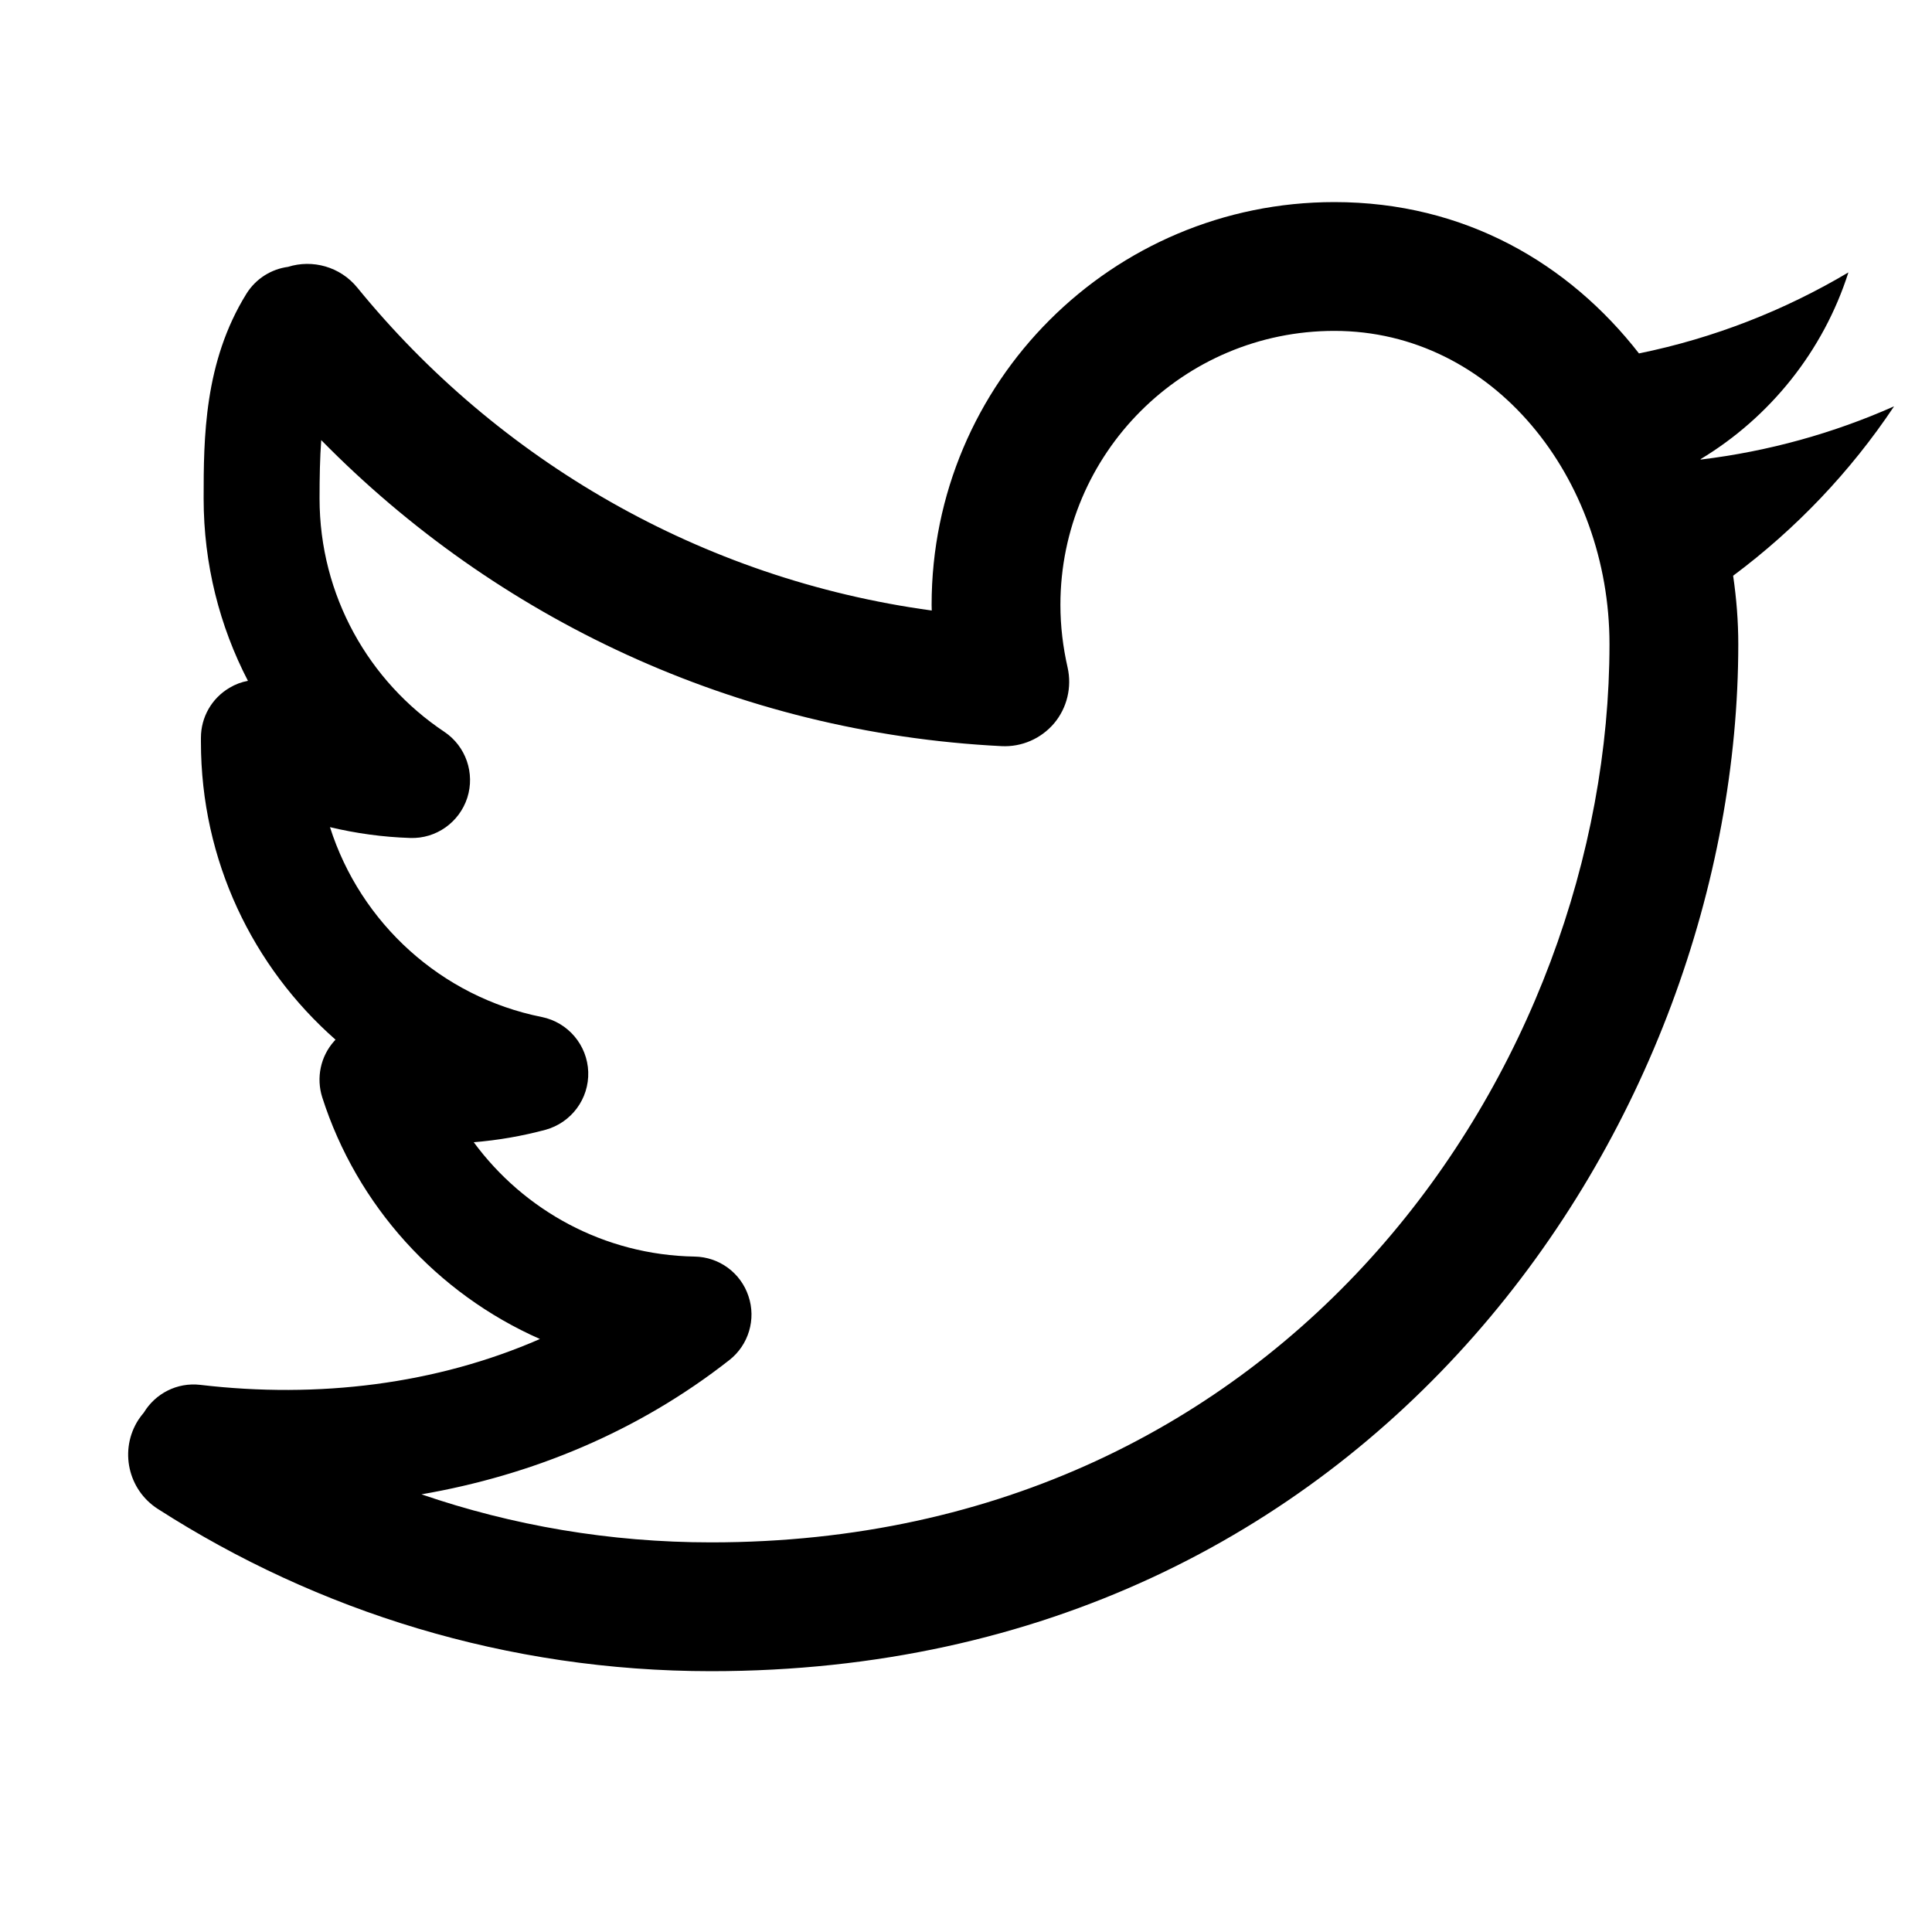
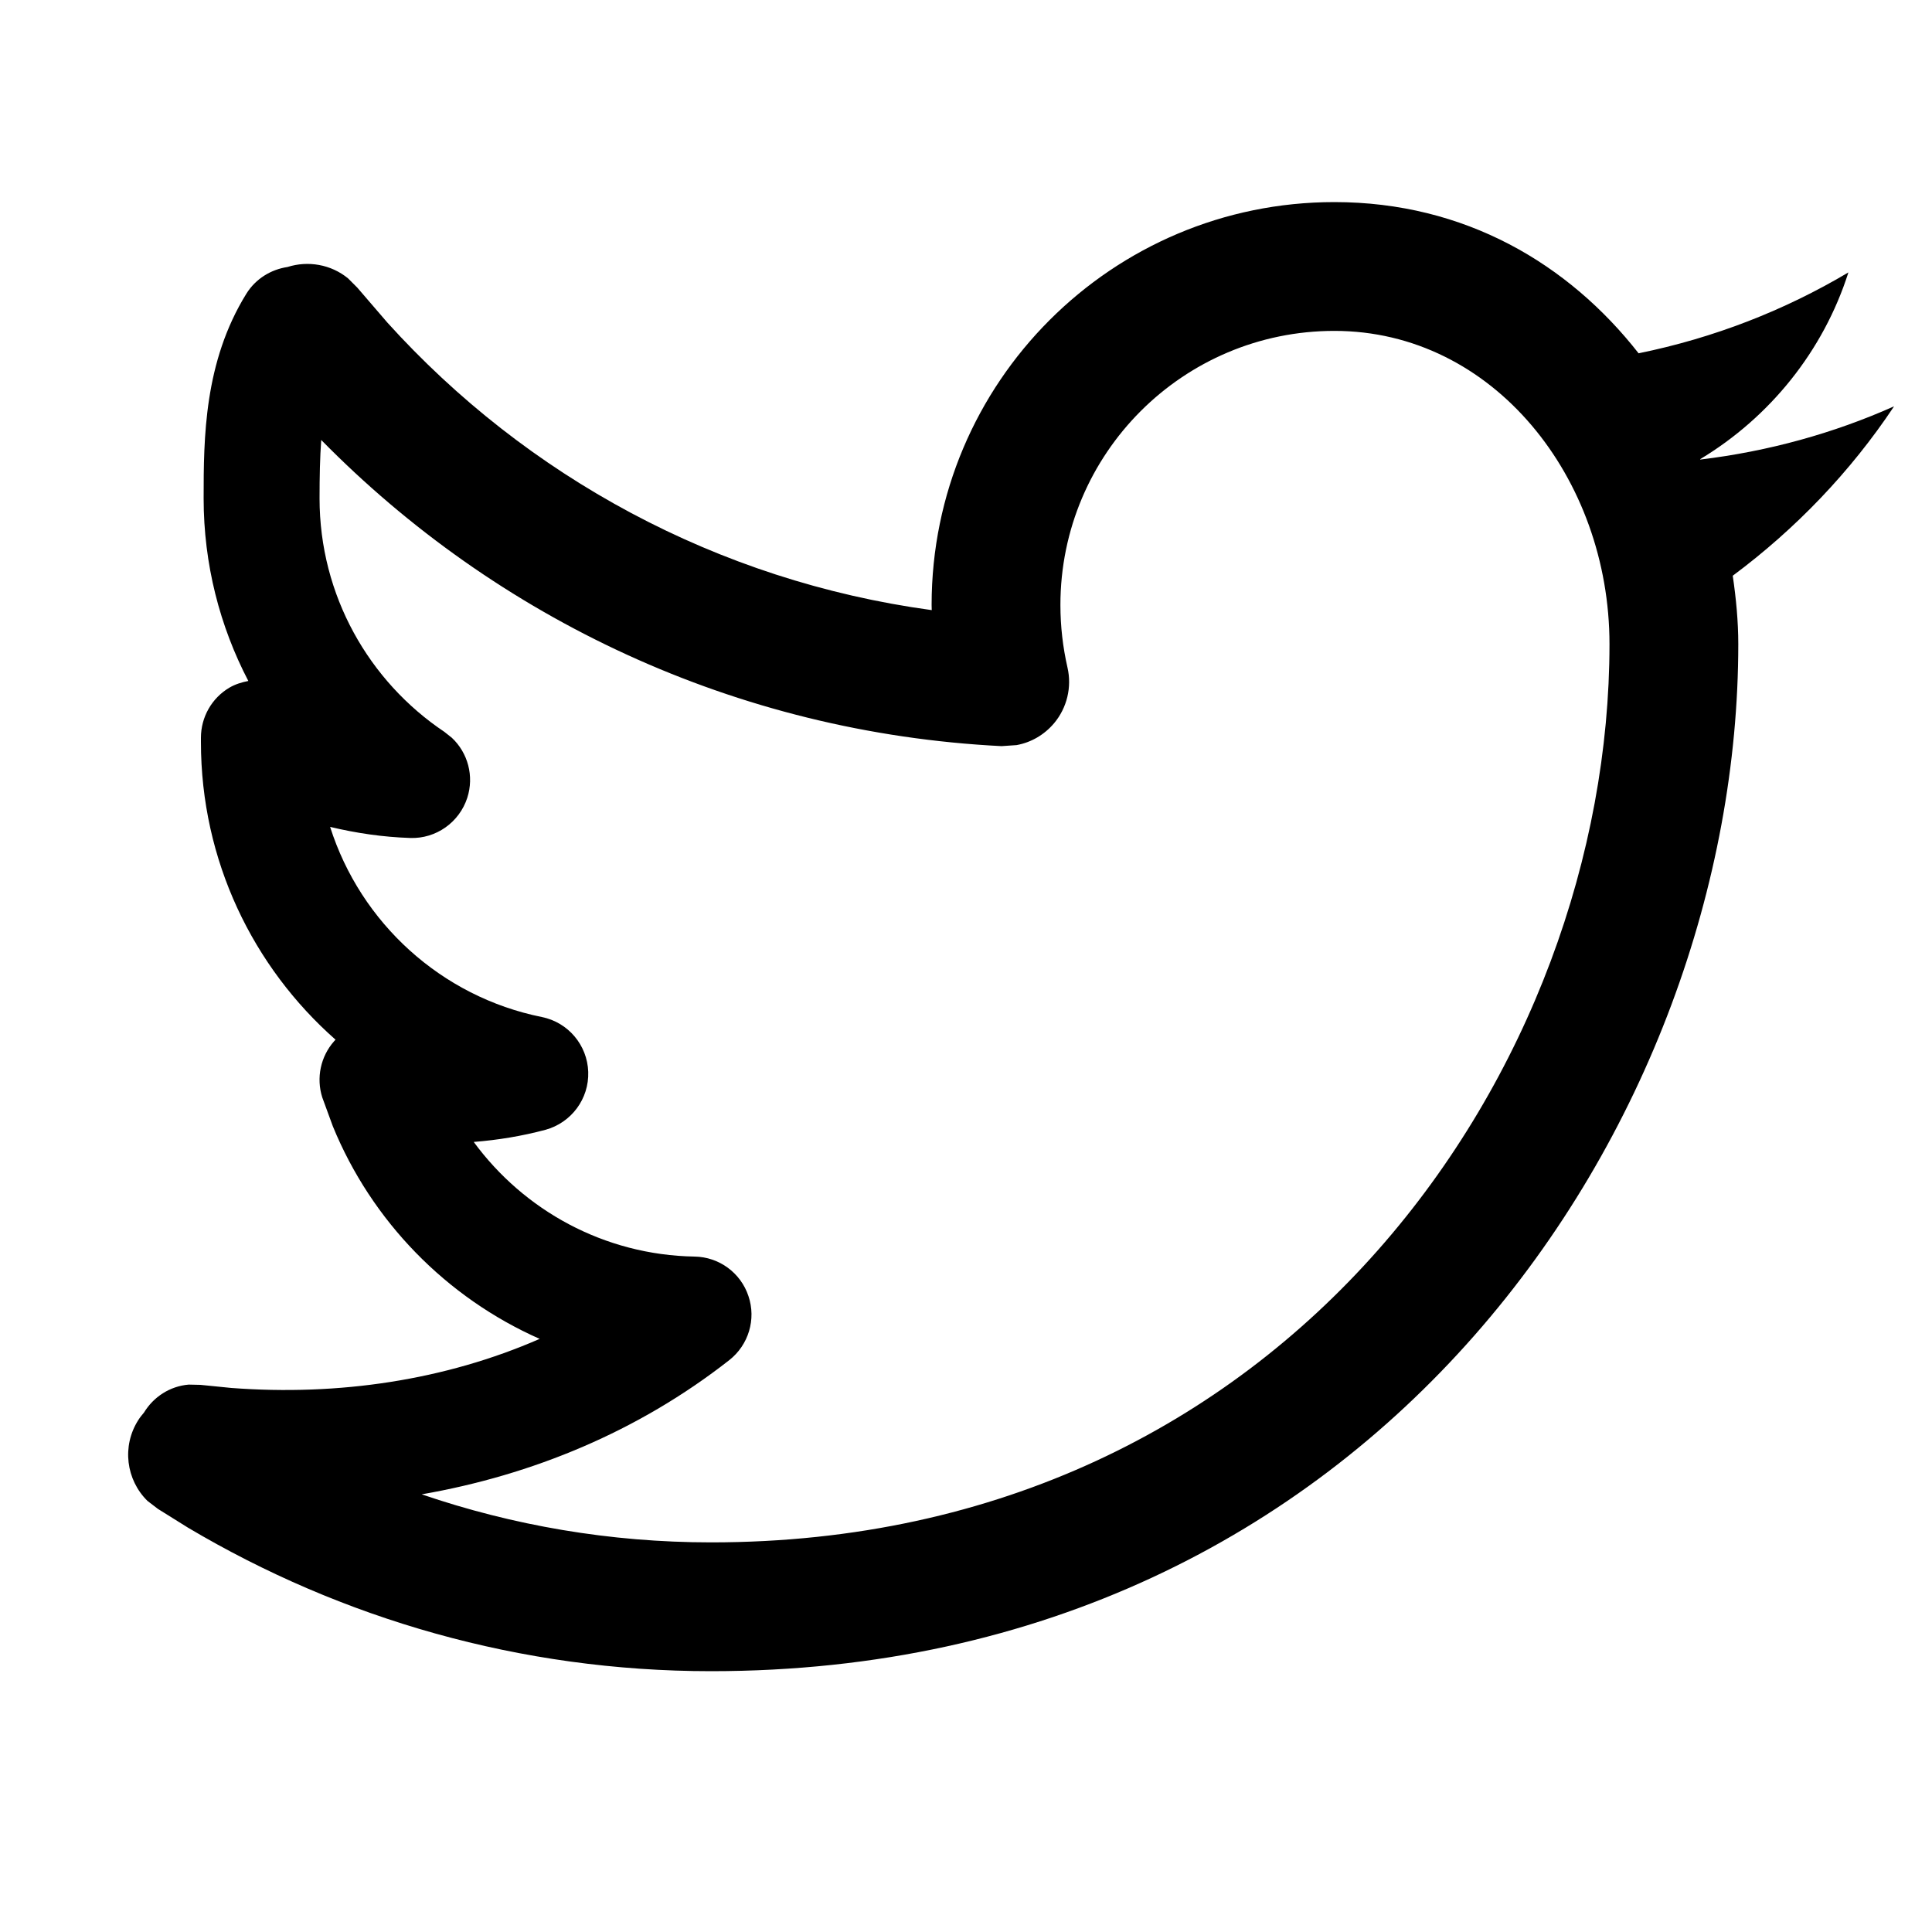
<svg xmlns="http://www.w3.org/2000/svg" width="15" height="15" viewBox="0 0 15 15" fill="none">
-   <path fill-rule="evenodd" clip-rule="evenodd" d="M7.233 4.696C7.233 2.969 8.633 1.569 10.36 1.569C11.374 1.569 12.183 2.048 12.725 2.744C13.308 2.625 13.856 2.409 14.351 2.115C14.156 2.726 13.742 3.24 13.203 3.565C13.204 3.566 13.204 3.567 13.205 3.568C13.733 3.504 14.236 3.363 14.705 3.155L14.704 3.157C14.367 3.662 13.943 4.107 13.456 4.47C13.482 4.647 13.496 4.824 13.496 5.001C13.496 8.687 10.687 12.975 5.521 12.975C3.939 12.975 2.465 12.511 1.225 11.715C0.993 11.566 0.925 11.257 1.074 11.024C1.087 11.004 1.102 10.985 1.117 10.967C1.206 10.82 1.374 10.731 1.555 10.752C2.471 10.86 3.386 10.748 4.192 10.396C3.392 10.043 2.771 9.36 2.502 8.52C2.454 8.369 2.488 8.203 2.594 8.084C2.597 8.08 2.601 8.076 2.605 8.072C1.964 7.508 1.56 6.682 1.56 5.761V5.728C1.56 5.568 1.644 5.421 1.782 5.34C1.827 5.313 1.875 5.295 1.925 5.286C1.705 4.862 1.581 4.38 1.581 3.87C1.581 3.402 1.584 2.812 1.913 2.281C1.987 2.162 2.108 2.089 2.236 2.072C2.426 2.012 2.641 2.07 2.774 2.233C3.865 3.571 5.441 4.496 7.234 4.74L7.233 4.696ZM5.521 11.975C4.734 11.975 3.978 11.844 3.272 11.602C4.13 11.454 4.953 11.116 5.662 10.56C5.812 10.443 5.872 10.243 5.811 10.063C5.751 9.882 5.583 9.759 5.393 9.756C4.69 9.744 4.067 9.397 3.678 8.868C3.868 8.853 4.054 8.82 4.234 8.772C4.436 8.717 4.574 8.531 4.567 8.322C4.56 8.114 4.41 7.937 4.206 7.896C3.427 7.74 2.799 7.168 2.562 6.422C2.763 6.47 2.971 6.499 3.185 6.506C3.386 6.513 3.566 6.385 3.628 6.194C3.689 6.003 3.617 5.794 3.45 5.682C2.865 5.292 2.481 4.625 2.481 3.87C2.481 3.702 2.484 3.553 2.494 3.417C3.851 4.799 5.709 5.689 7.776 5.793C7.932 5.801 8.083 5.735 8.184 5.616C8.285 5.496 8.323 5.335 8.289 5.183C8.253 5.025 8.233 4.863 8.233 4.696C8.233 3.521 9.186 2.569 10.36 2.569C11.594 2.569 12.496 3.712 12.496 5.001C12.496 8.257 10.02 11.975 5.521 11.975Z" fill="currentColor" />
+   <path d="M10.36 1.569C11.373 1.569 12.179 2.049 12.722 2.743C13.306 2.624 13.855 2.41 14.351 2.115C14.156 2.727 13.74 3.24 13.2 3.565C13.201 3.566 13.201 3.567 13.201 3.568C13.731 3.504 14.236 3.364 14.705 3.155L14.704 3.157C14.367 3.663 13.941 4.107 13.453 4.47C13.479 4.647 13.496 4.824 13.496 5.001C13.496 8.687 10.687 12.975 5.521 12.975C4.038 12.975 2.65 12.567 1.46 11.861L1.226 11.715L1.145 11.653C0.979 11.49 0.944 11.228 1.074 11.025C1.087 11.004 1.103 10.985 1.118 10.967C1.192 10.845 1.32 10.762 1.465 10.75L1.556 10.752L1.796 10.776C2.63 10.839 3.455 10.716 4.19 10.395C3.464 10.074 2.885 9.48 2.584 8.744L2.502 8.52C2.454 8.369 2.489 8.203 2.594 8.084C2.597 8.08 2.602 8.076 2.605 8.072C1.965 7.508 1.56 6.682 1.56 5.761V5.728C1.56 5.568 1.644 5.42 1.781 5.339C1.827 5.312 1.877 5.297 1.928 5.287C1.707 4.863 1.581 4.381 1.581 3.869C1.581 3.401 1.584 2.811 1.913 2.28C1.986 2.163 2.105 2.092 2.232 2.073C2.392 2.022 2.57 2.053 2.702 2.161L2.774 2.233L3.008 2.505C4.085 3.696 5.566 4.51 7.234 4.737C7.234 4.723 7.233 4.71 7.233 4.697C7.233 2.969 8.634 1.569 10.36 1.569ZM10.36 2.569C9.186 2.569 8.233 3.521 8.233 4.697C8.233 4.863 8.252 5.025 8.288 5.183C8.323 5.335 8.284 5.496 8.184 5.615C8.108 5.705 8.005 5.765 7.892 5.785L7.776 5.793C5.709 5.689 3.852 4.798 2.494 3.416C2.484 3.552 2.481 3.702 2.481 3.869C2.481 4.624 2.866 5.291 3.45 5.682L3.508 5.728C3.633 5.845 3.682 6.026 3.628 6.194C3.566 6.385 3.385 6.513 3.185 6.506C2.971 6.499 2.764 6.468 2.563 6.42C2.8 7.166 3.427 7.739 4.206 7.896C4.411 7.937 4.56 8.114 4.567 8.322C4.574 8.531 4.436 8.717 4.234 8.772C4.054 8.82 3.868 8.851 3.678 8.866C4.067 9.396 4.689 9.744 5.393 9.756C5.583 9.759 5.751 9.882 5.811 10.063C5.872 10.243 5.812 10.442 5.662 10.56C4.954 11.115 4.131 11.453 3.274 11.602C3.979 11.843 4.735 11.975 5.521 11.975C10.02 11.975 12.496 8.257 12.496 5.001C12.496 3.713 11.595 2.569 10.36 2.569Z" fill="currentColor" />
</svg>
